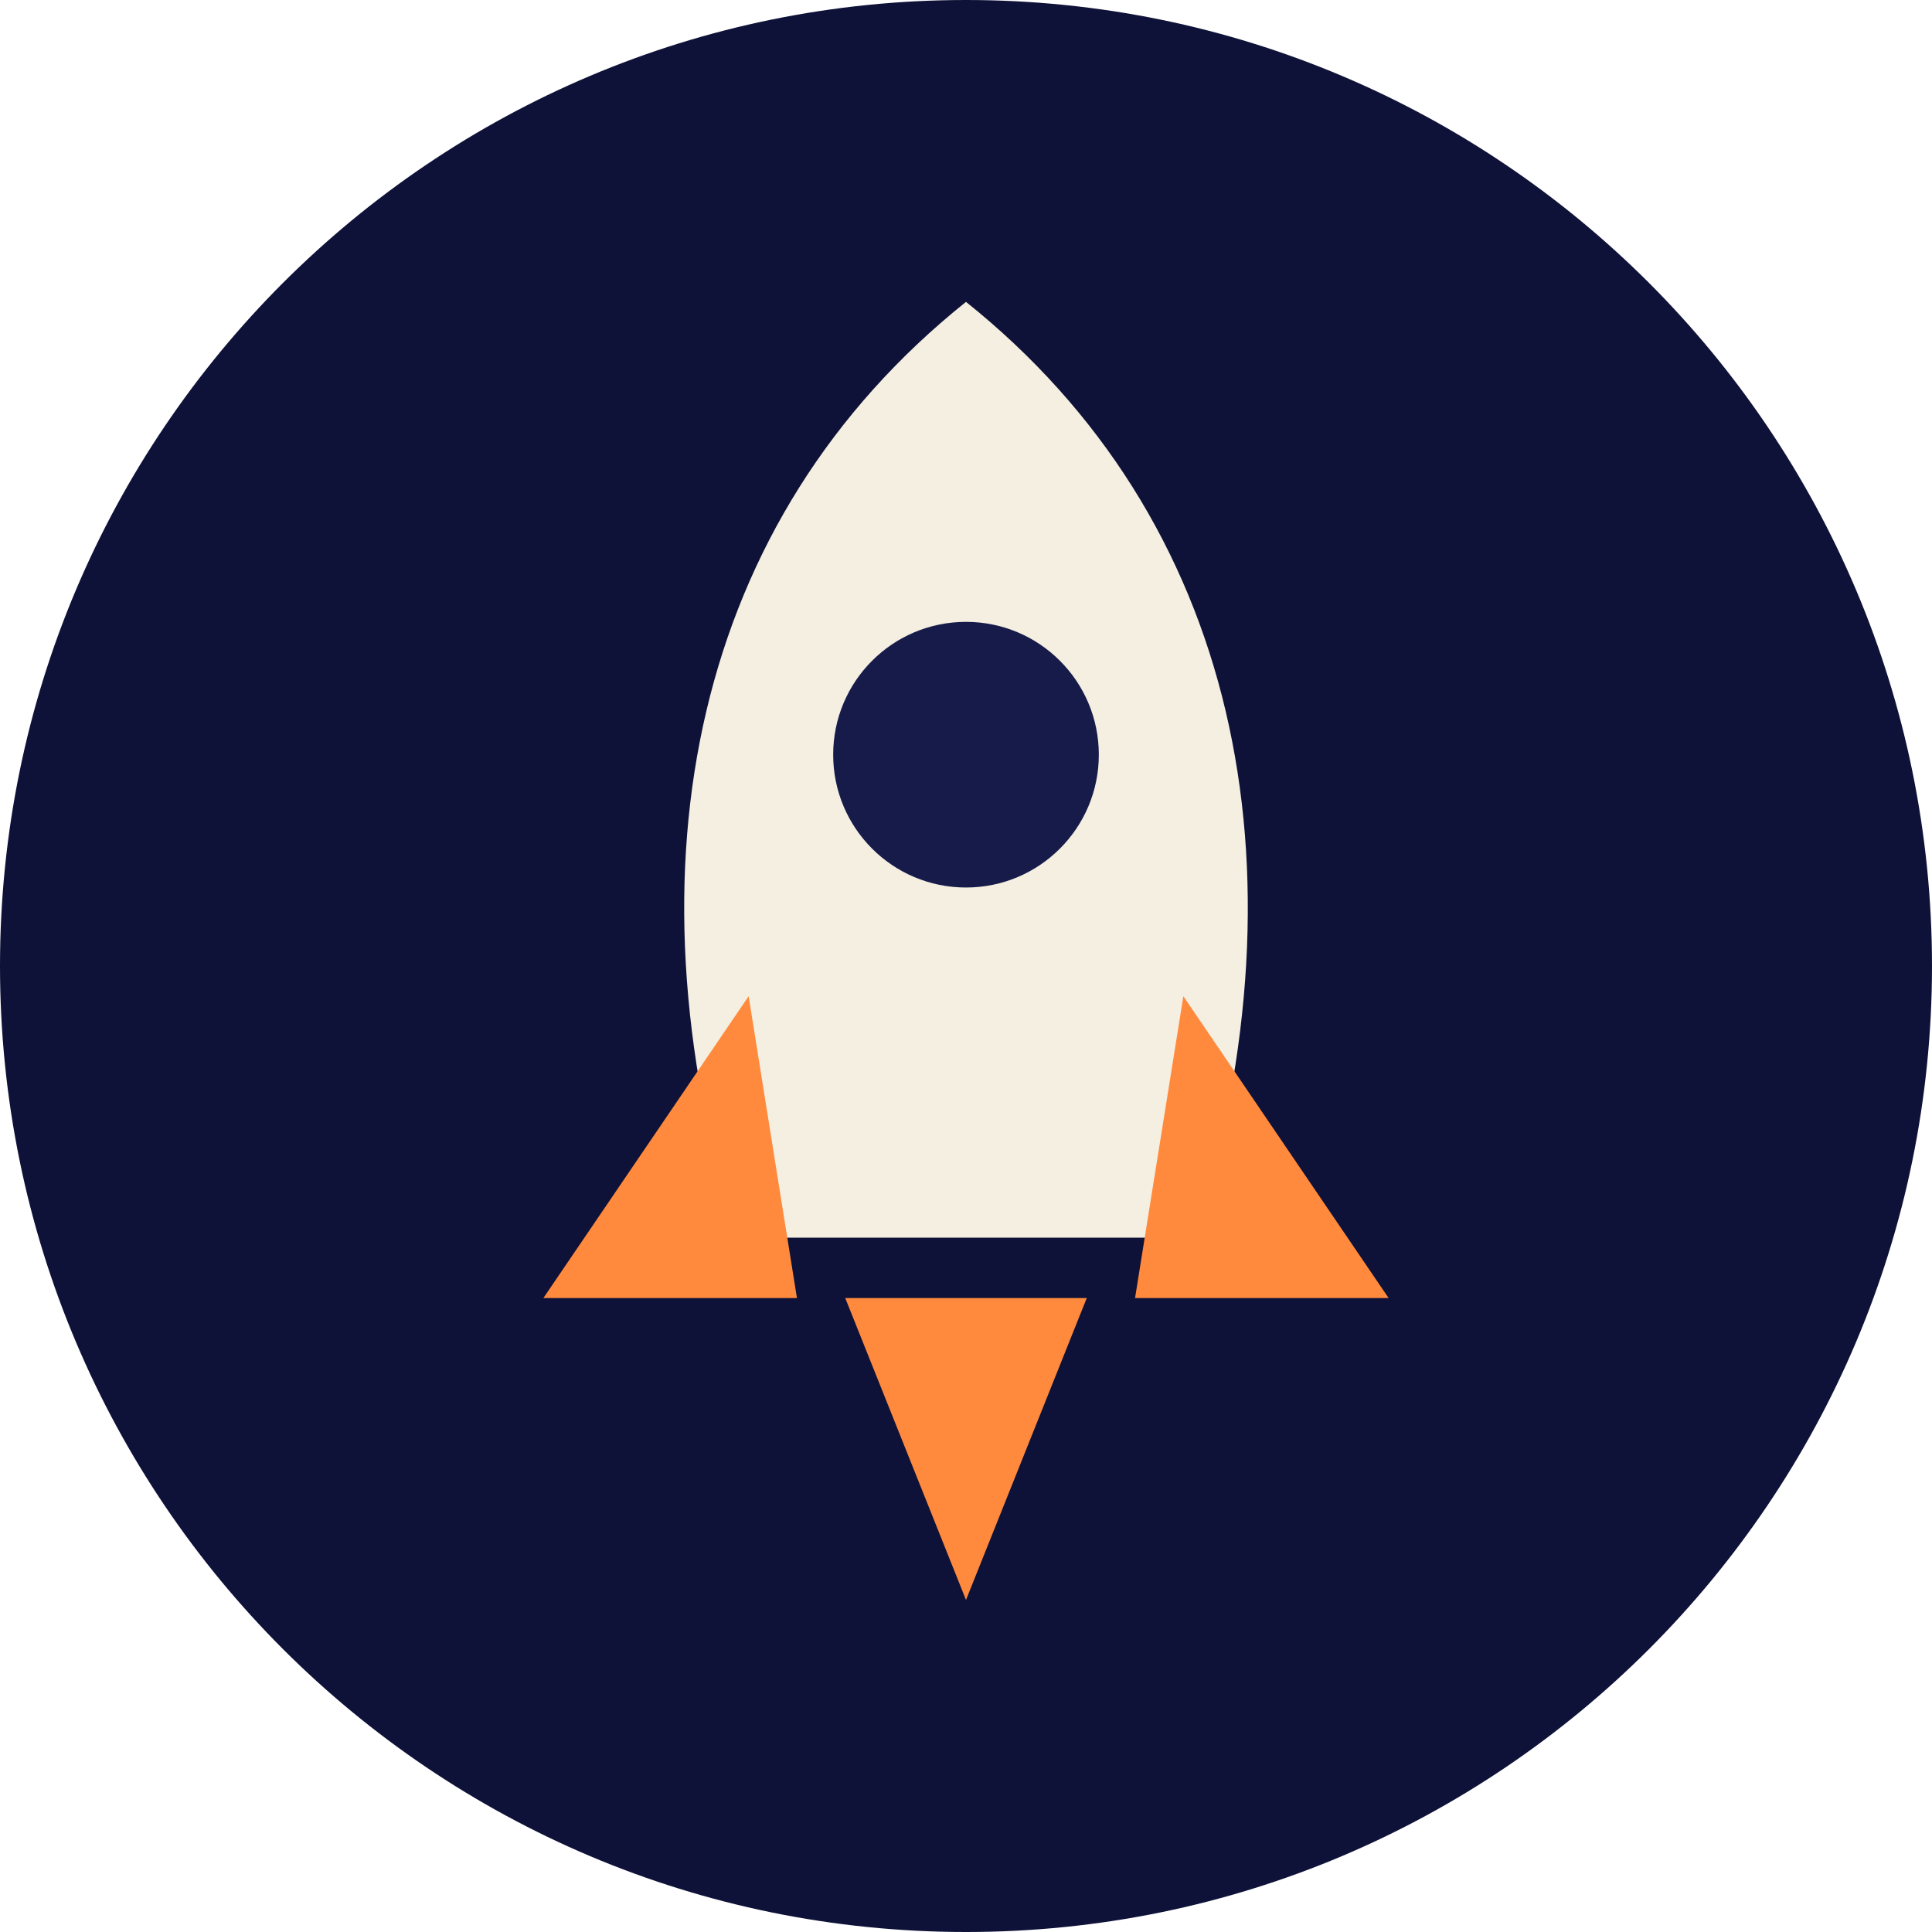
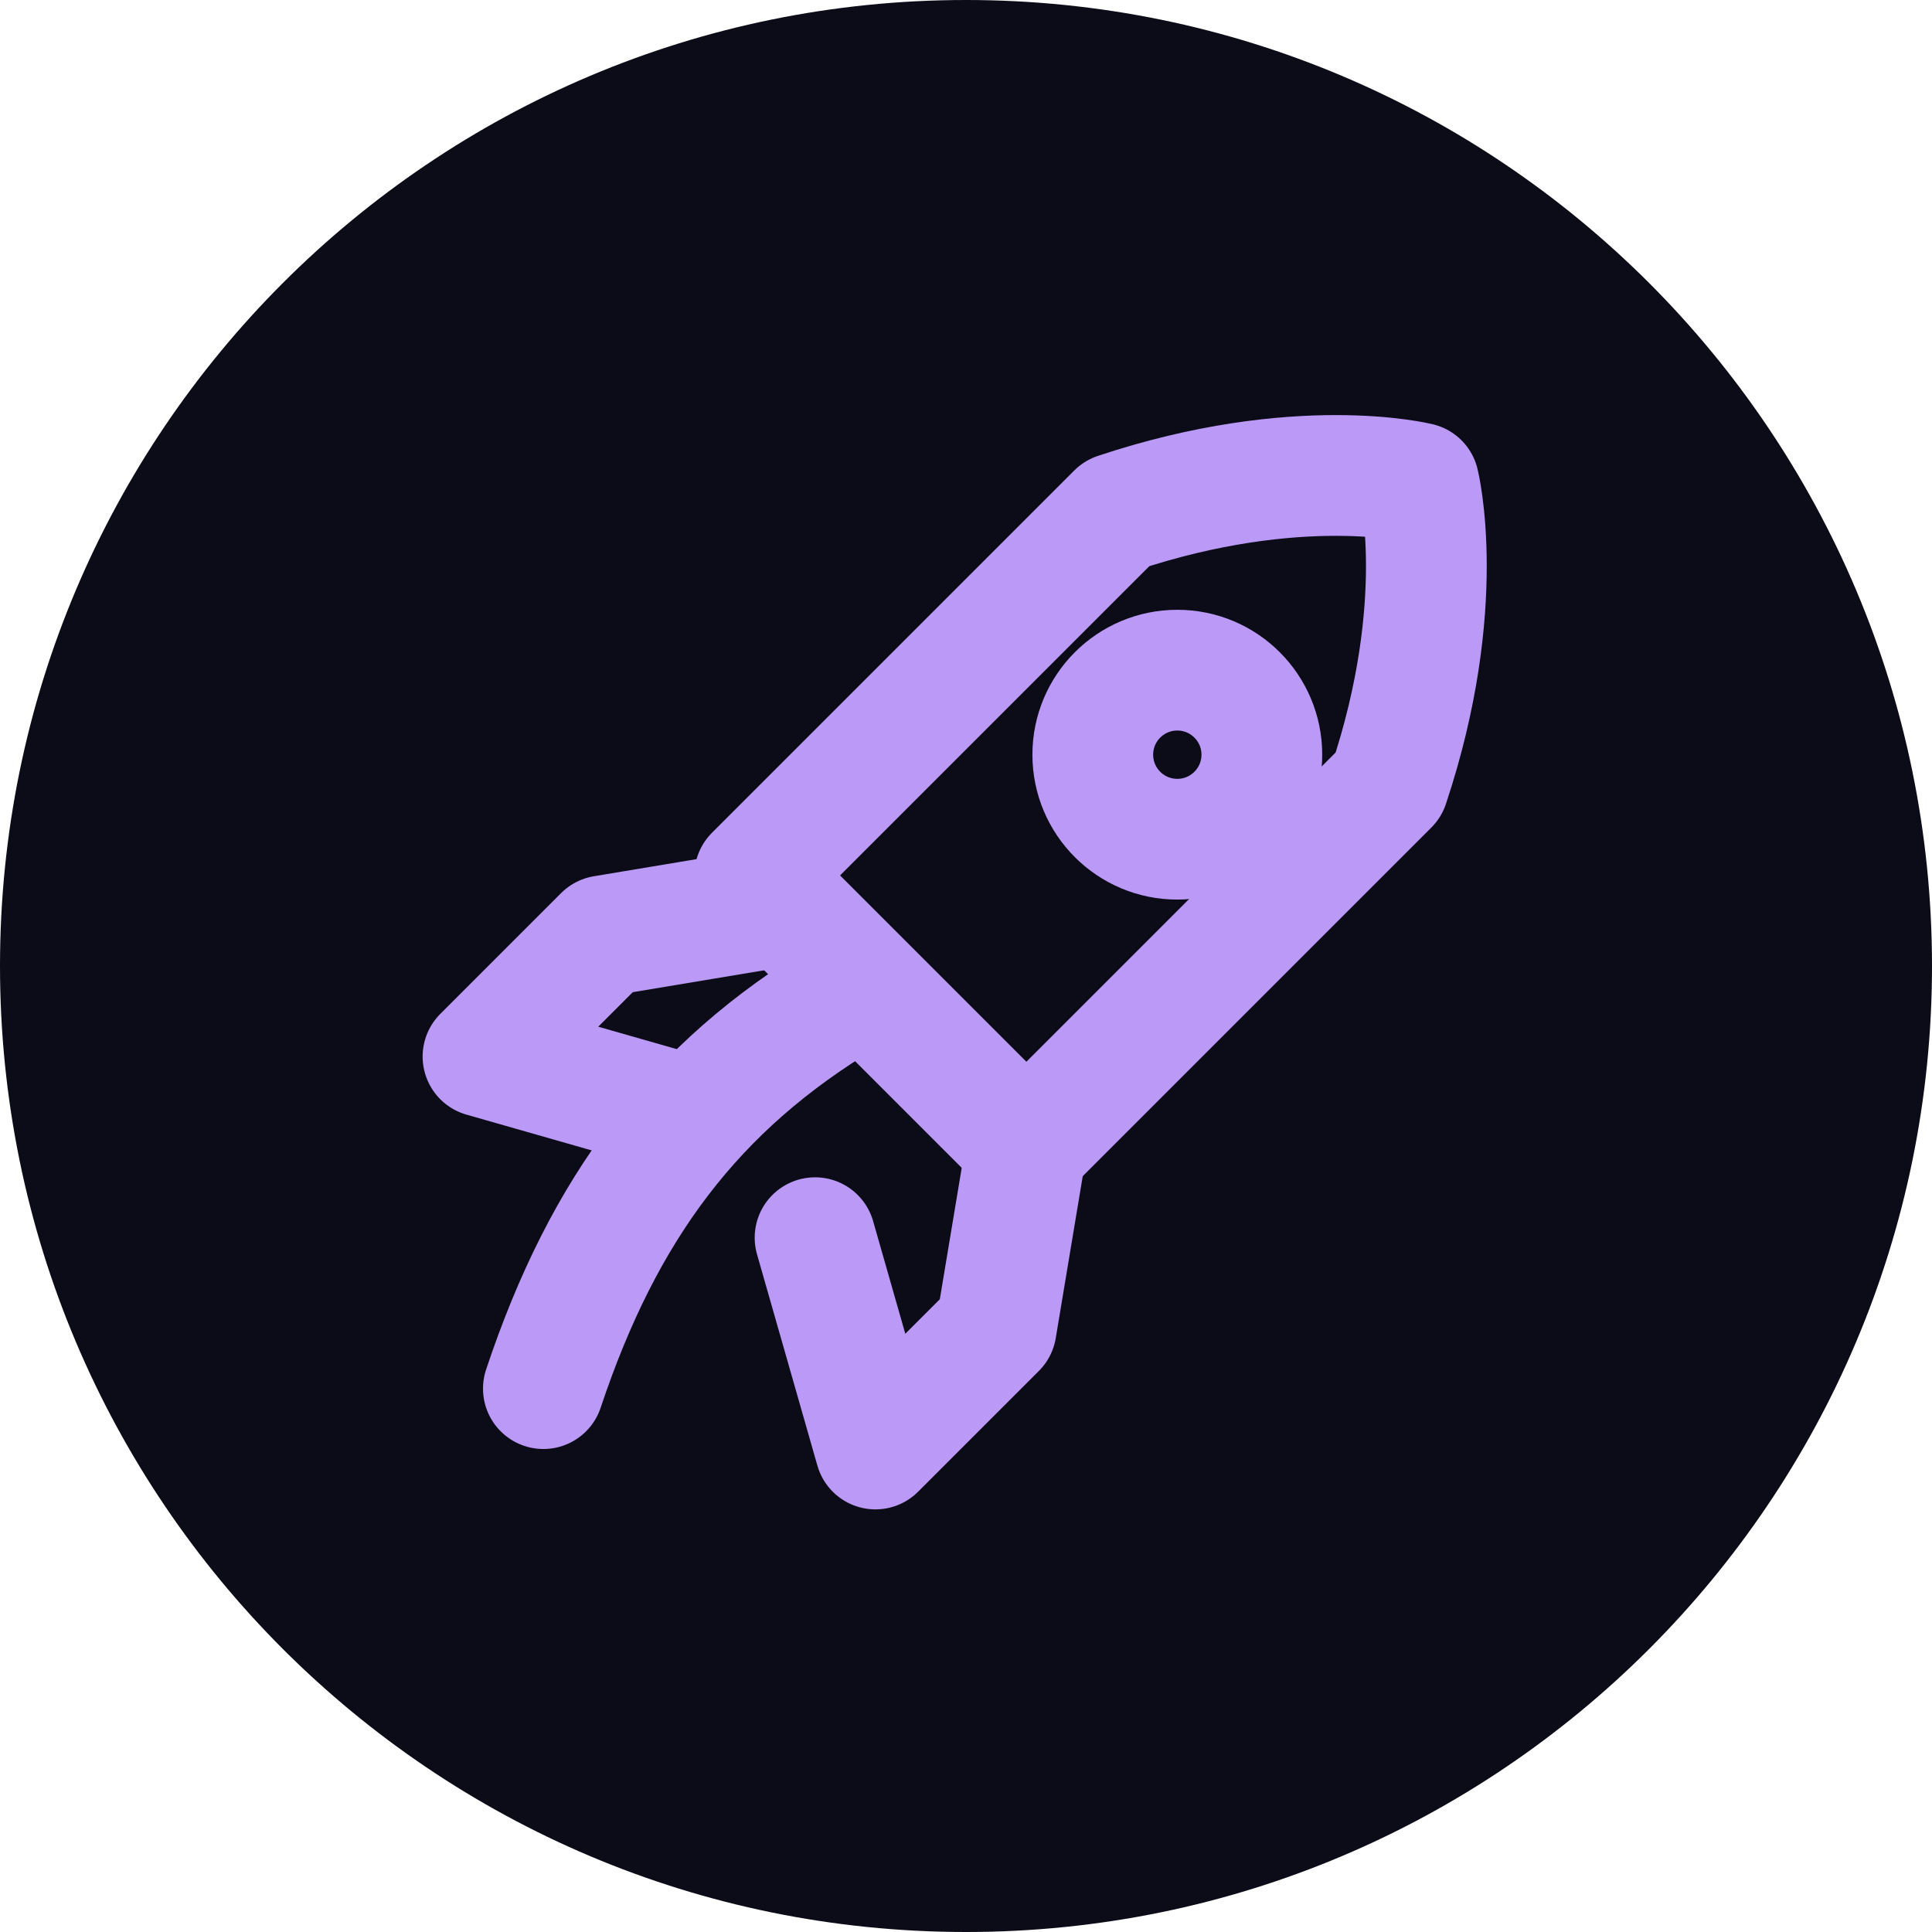
<svg xmlns="http://www.w3.org/2000/svg" viewBox="0 0 32 32">
-   <circle cx="16" cy="16" r="16" fill="#0F1238" />
-   <path d="M16 5c4.5 3.6 5.7 9.3 3.8 15.5h-7.6C10.3 14.3 11.5 8.6 16 5Z" fill="#F4EFE1" />
-   <circle cx="16" cy="12.5" r="2.2" fill="#171B4A" />
-   <path d="M12.4 16.5 9 21.5h4.2M19.6 16.5l3.4 5h-4.2" fill="#FF8A3D" />
-   <path d="M14 21.5h4l-2 5Z" fill="#FF8A3D" />
+   <circle cx="16" cy="16" r="16" fill="#0b0c17" />
+   <g transform="translate(4 4)" fill="none" stroke="#bb9af7" stroke-width="2" stroke-linecap="round" stroke-linejoin="round">
+     <path d="M5 19c1-3 2.5-5 5-6.5" />
+     <path d="M14.5 4.5c3-1 5-.5 5-.5s.5 2-.5 5l-6 6-4.5-4.5 6-6z" />
+     <circle cx="15.5" cy="8.5" r="1.4" />
+     <path d="M9 11l-3 .5-2 2 3.5 1" />
+     <path d="M13 15l-.5 3-2 2-1-3.5" />
+   </g>
</svg>
